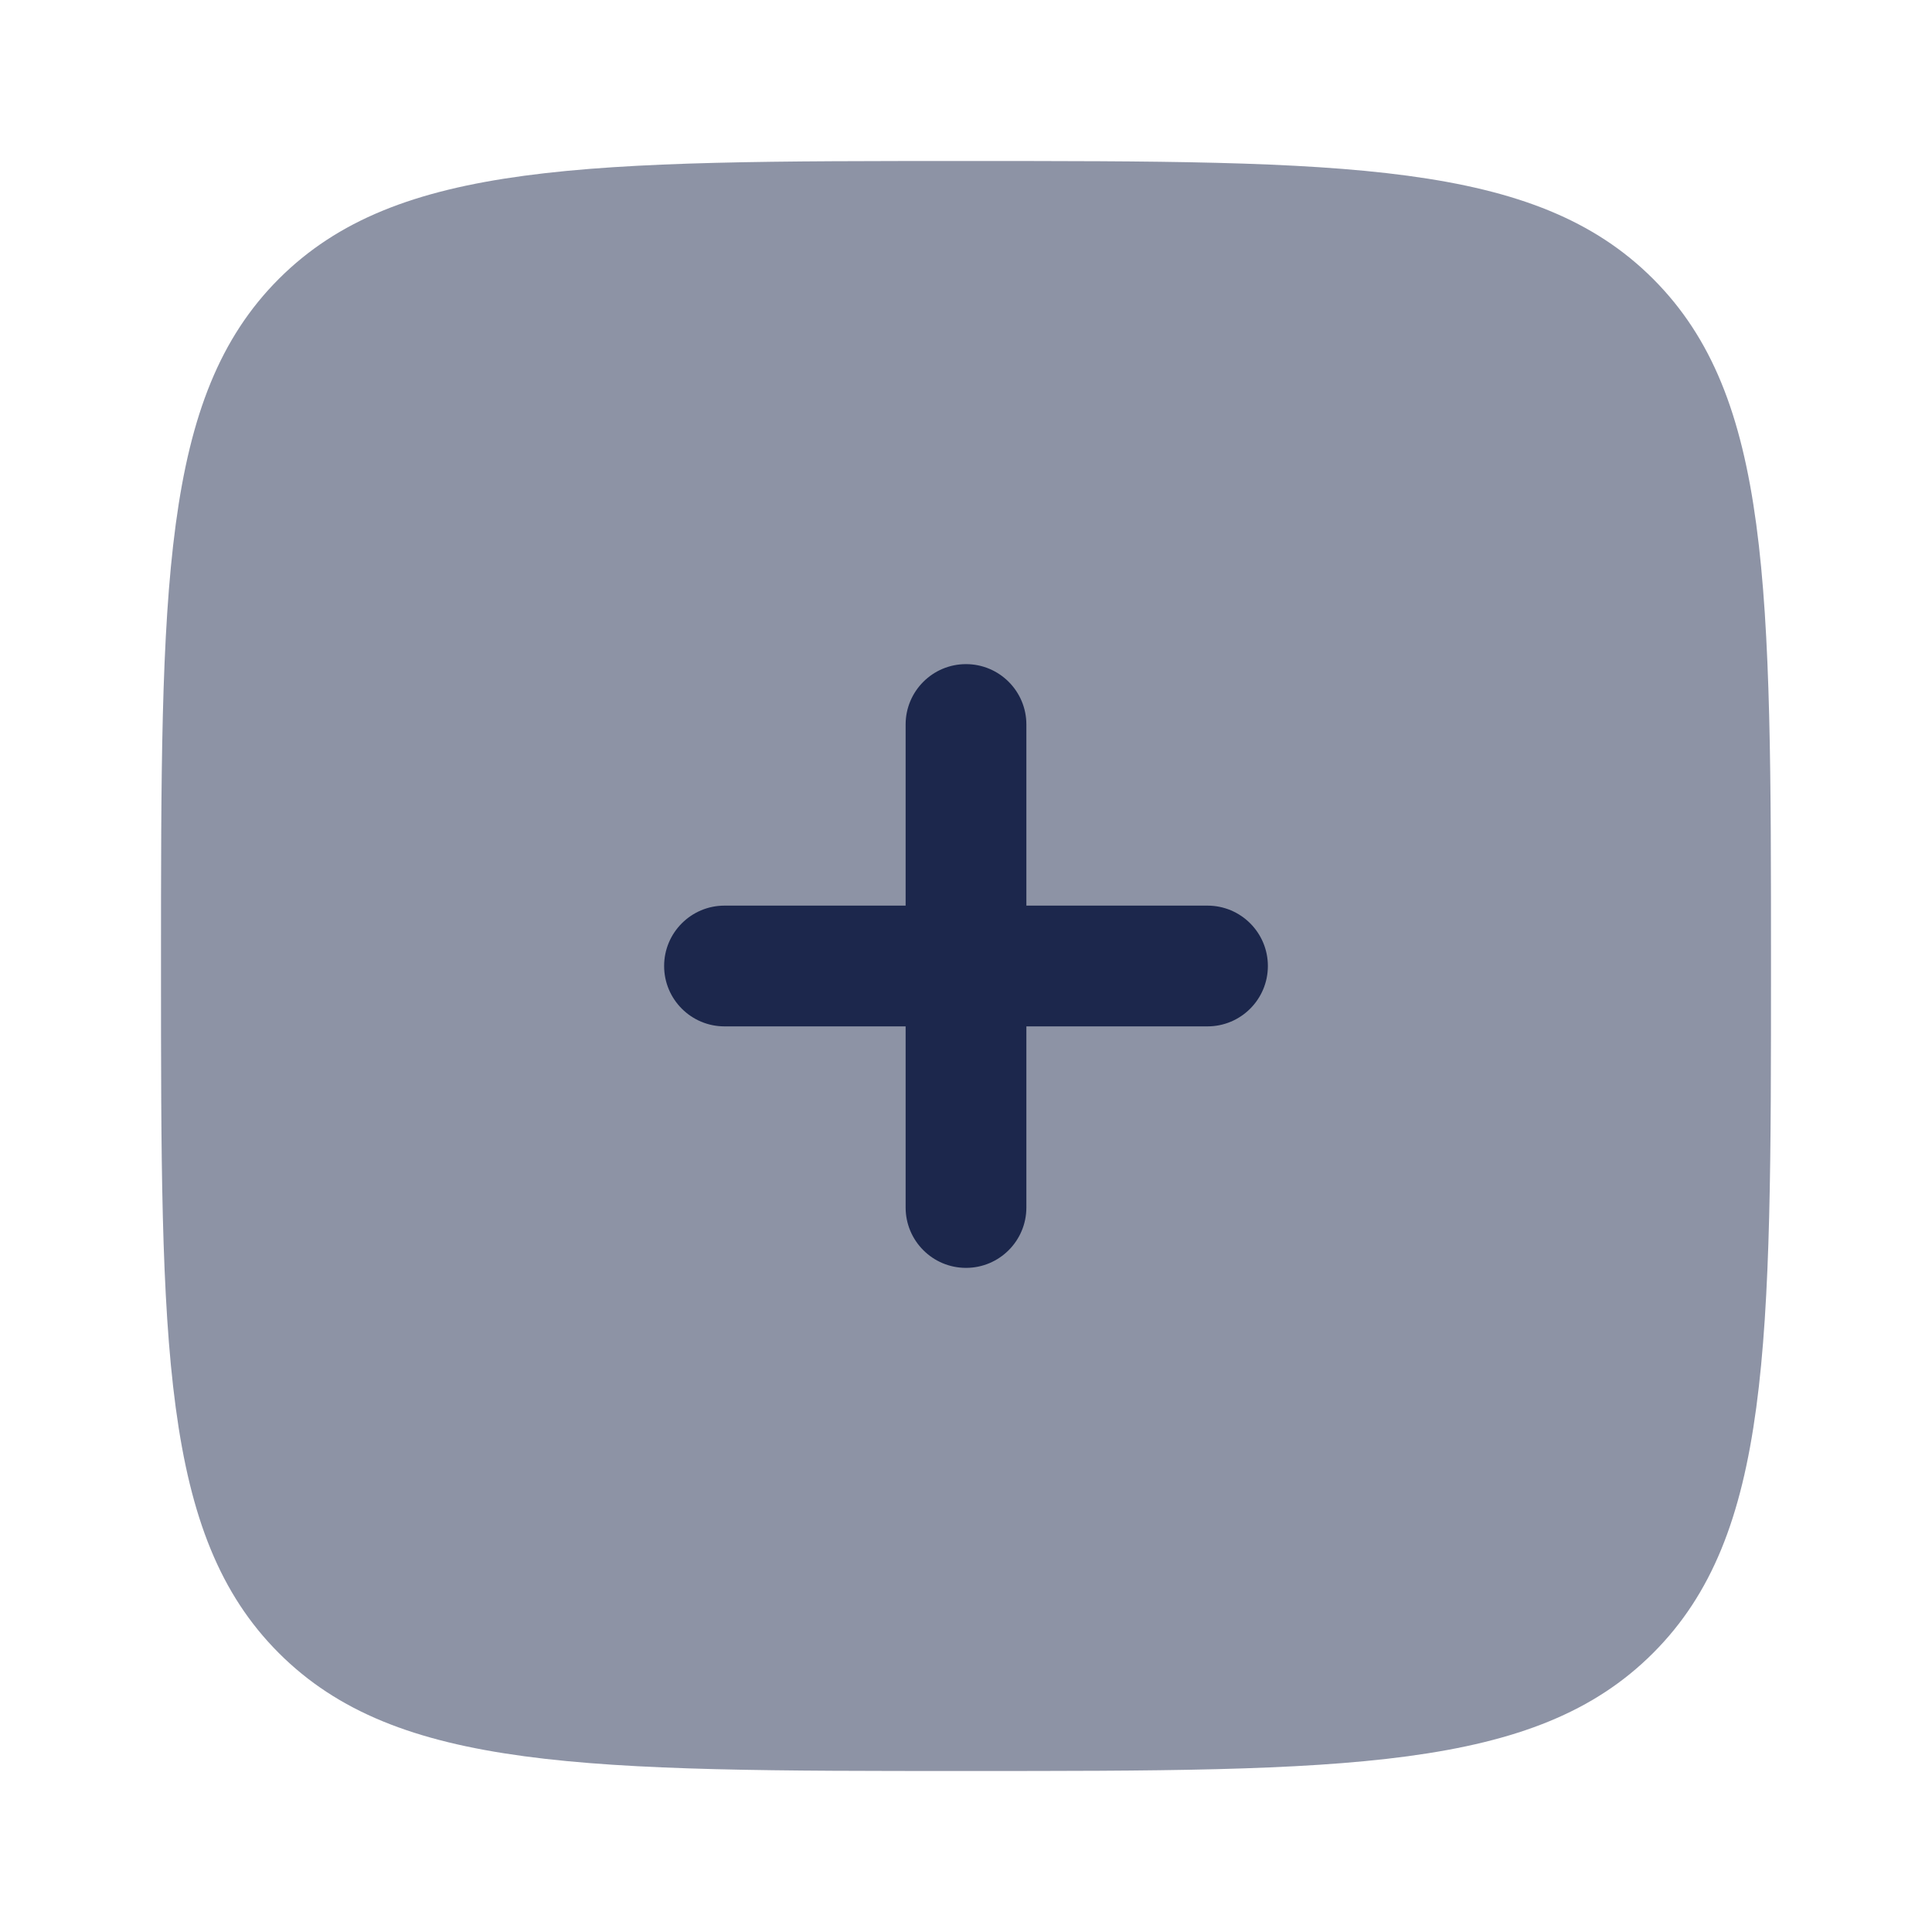
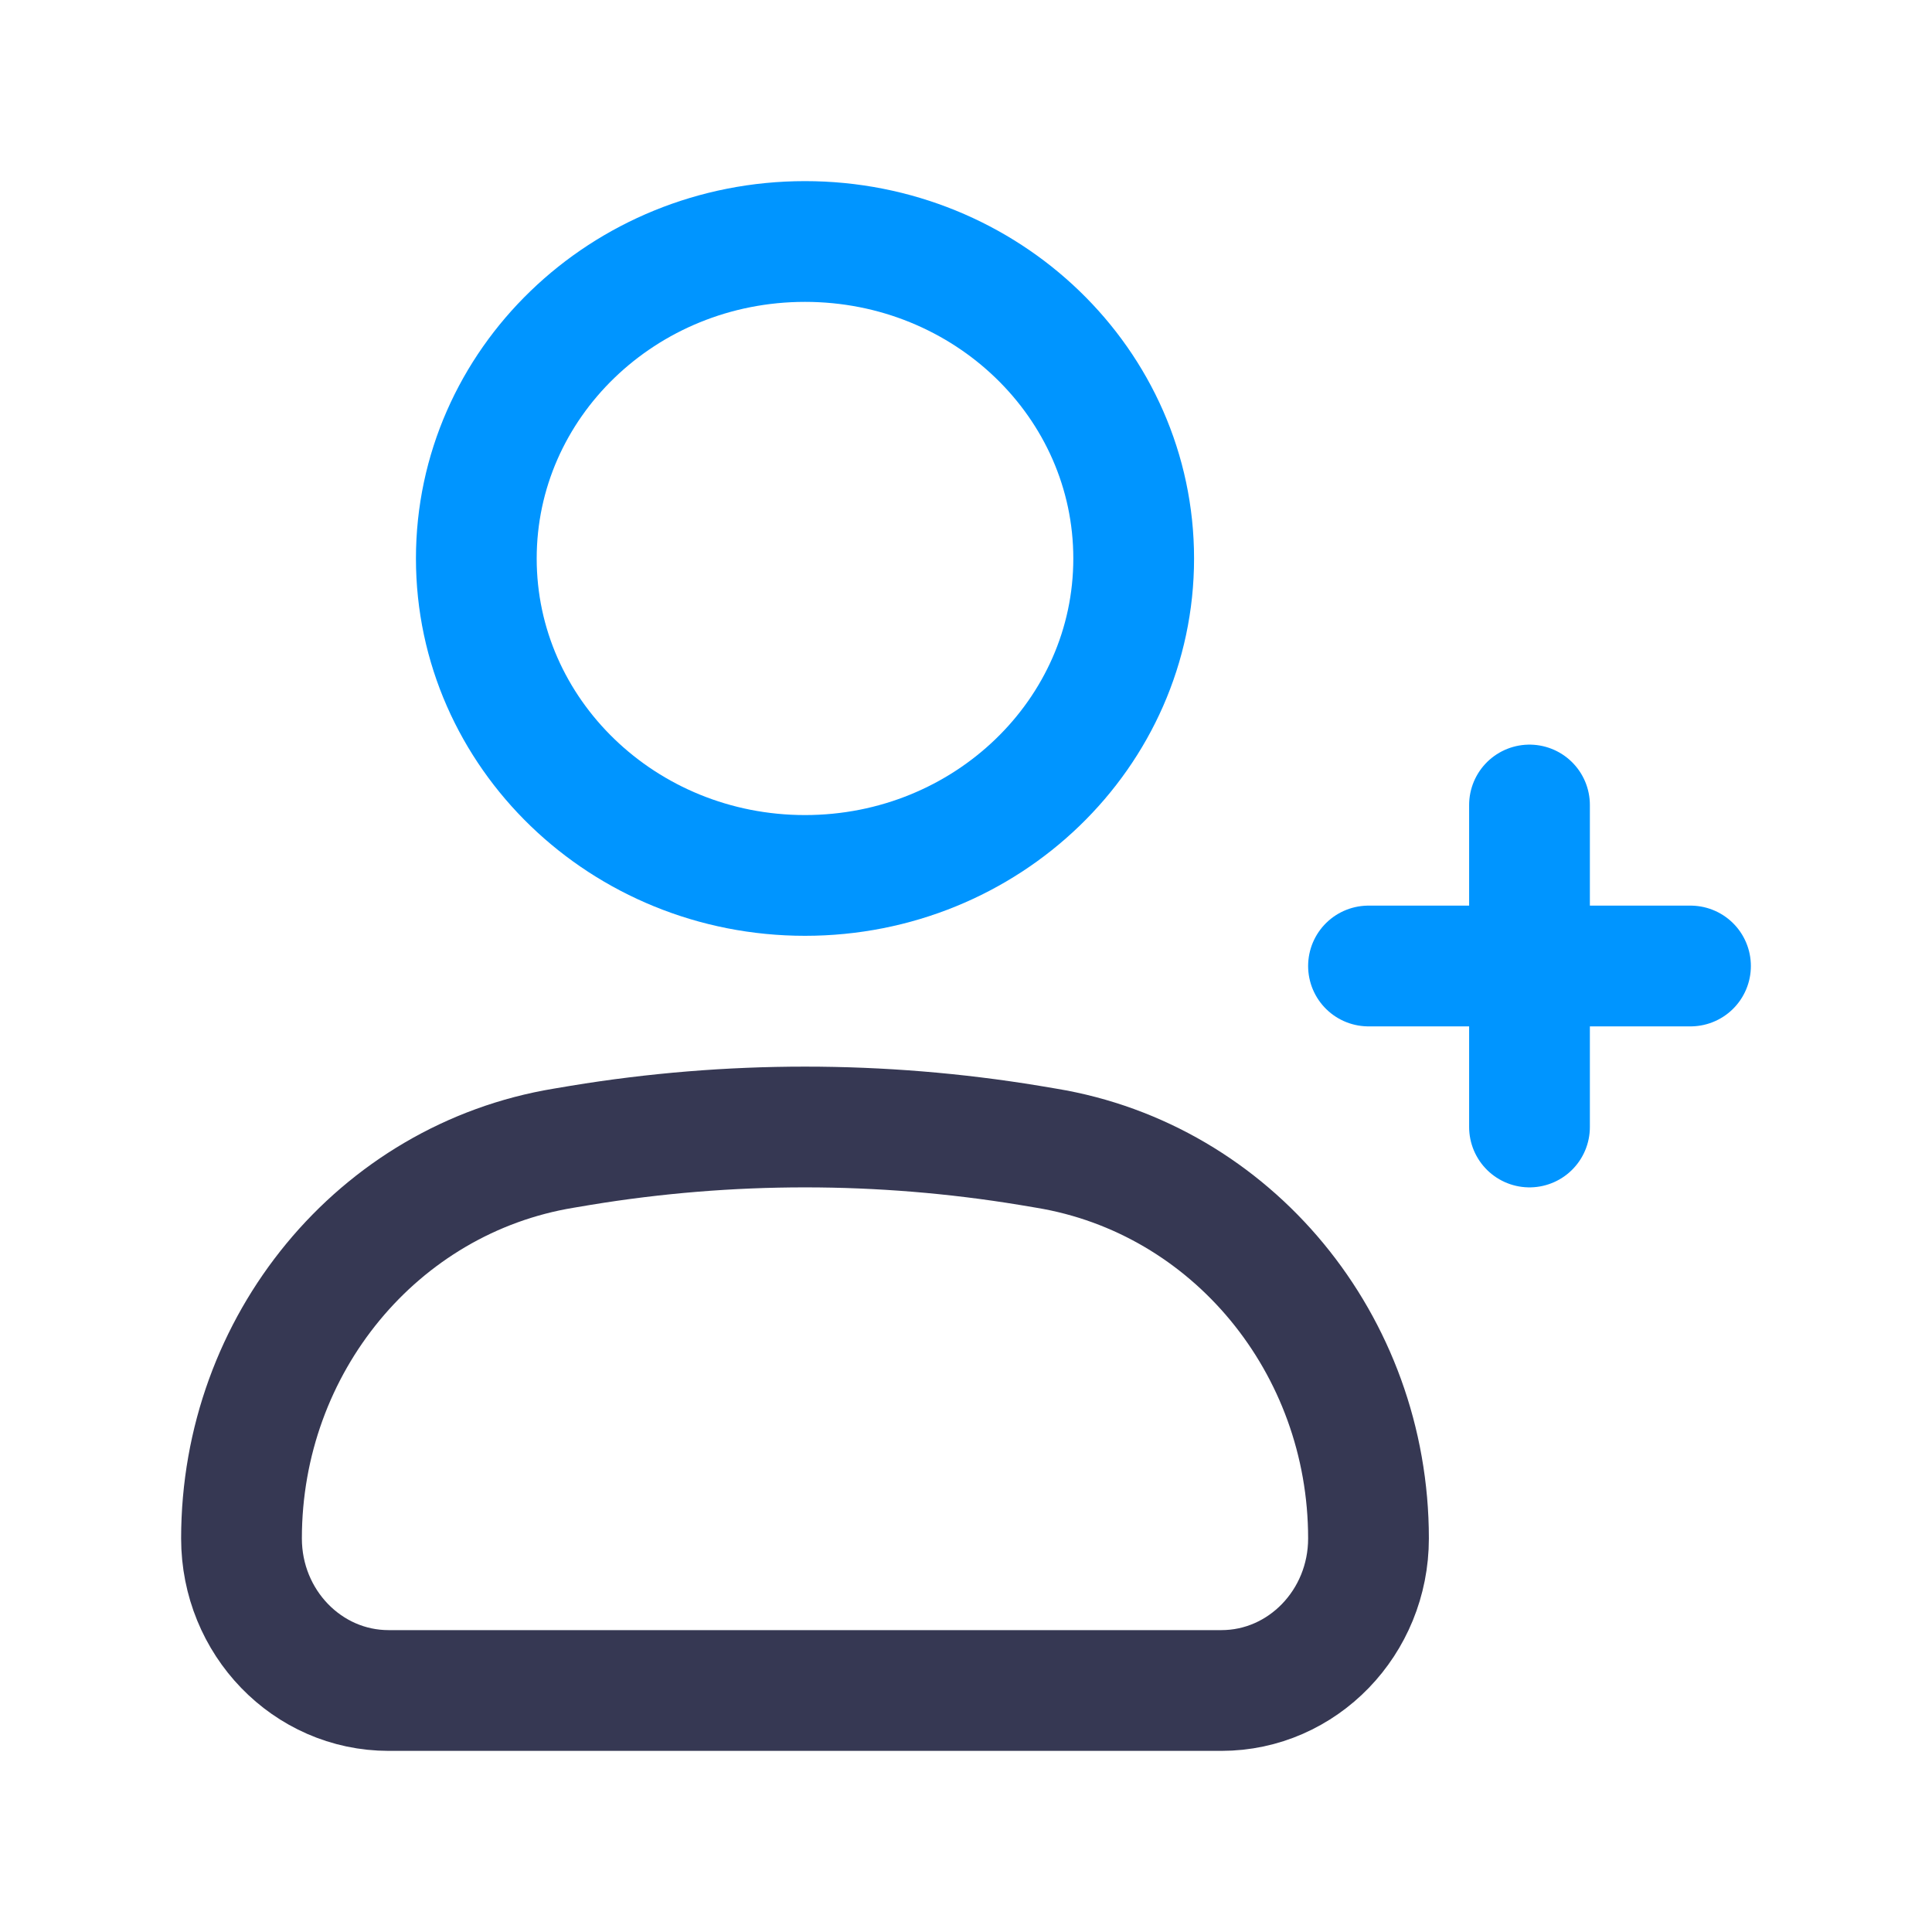
<svg xmlns="http://www.w3.org/2000/svg" width="800px" height="800px" viewBox="0 0 24 24" fill="none">
-   <path opacity="0.5" d="M12 22C7.286 22 4.929 22 3.464 20.535C2 19.071 2 16.714 2 12C2 7.286 2 4.929 3.464 3.464C4.929 2 7.286 2 12 2C16.714 2 19.071 2 20.535 3.464C22 4.929 22 7.286 22 12C22 16.714 22 19.071 20.535 20.535C19.071 22 16.714 22 12 22Z" fill="#1C274C" />
-   <path d="M12 8.25C12.414 8.25 12.75 8.586 12.75 9V11.25H15C15.414 11.25 15.75 11.586 15.75 12C15.75 12.414 15.414 12.75 15 12.75H12.75L12.75 15C12.75 15.414 12.414 15.75 12 15.75C11.586 15.75 11.25 15.414 11.25 15V12.75H9C8.586 12.75 8.25 12.414 8.25 12C8.25 11.586 8.586 11.25 9 11.25H11.25L11.25 9C11.25 8.586 11.586 8.25 12 8.25Z" fill="#1C274C" />
+   <path d="M21 12H17M19 14L19 10" stroke="#0095FF" stroke-width="1.5" stroke-linecap="round" />
+   <path d="M3 19.111C3 16.698 4.697 14.643 7.004 14.263L7.212 14.228C9.059 13.924 10.941 13.924 12.788 14.228L12.996 14.263C15.303 14.643 17 16.698 17 19.111C17 20.154 16.181 21 15.172 21H4.828C3.818 21 3 20.154 3 19.111Z" stroke="#363853" stroke-width="1.5" />
+   <path d="M14.083 6.938C14.083 9.112 12.255 10.875 10 10.875C7.745 10.875 5.917 9.112 5.917 6.938C5.917 4.763 7.745 3 10 3C12.255 3 14.083 4.763 14.083 6.938Z" stroke="#0095FF" stroke-width="1.5" />
</svg>
